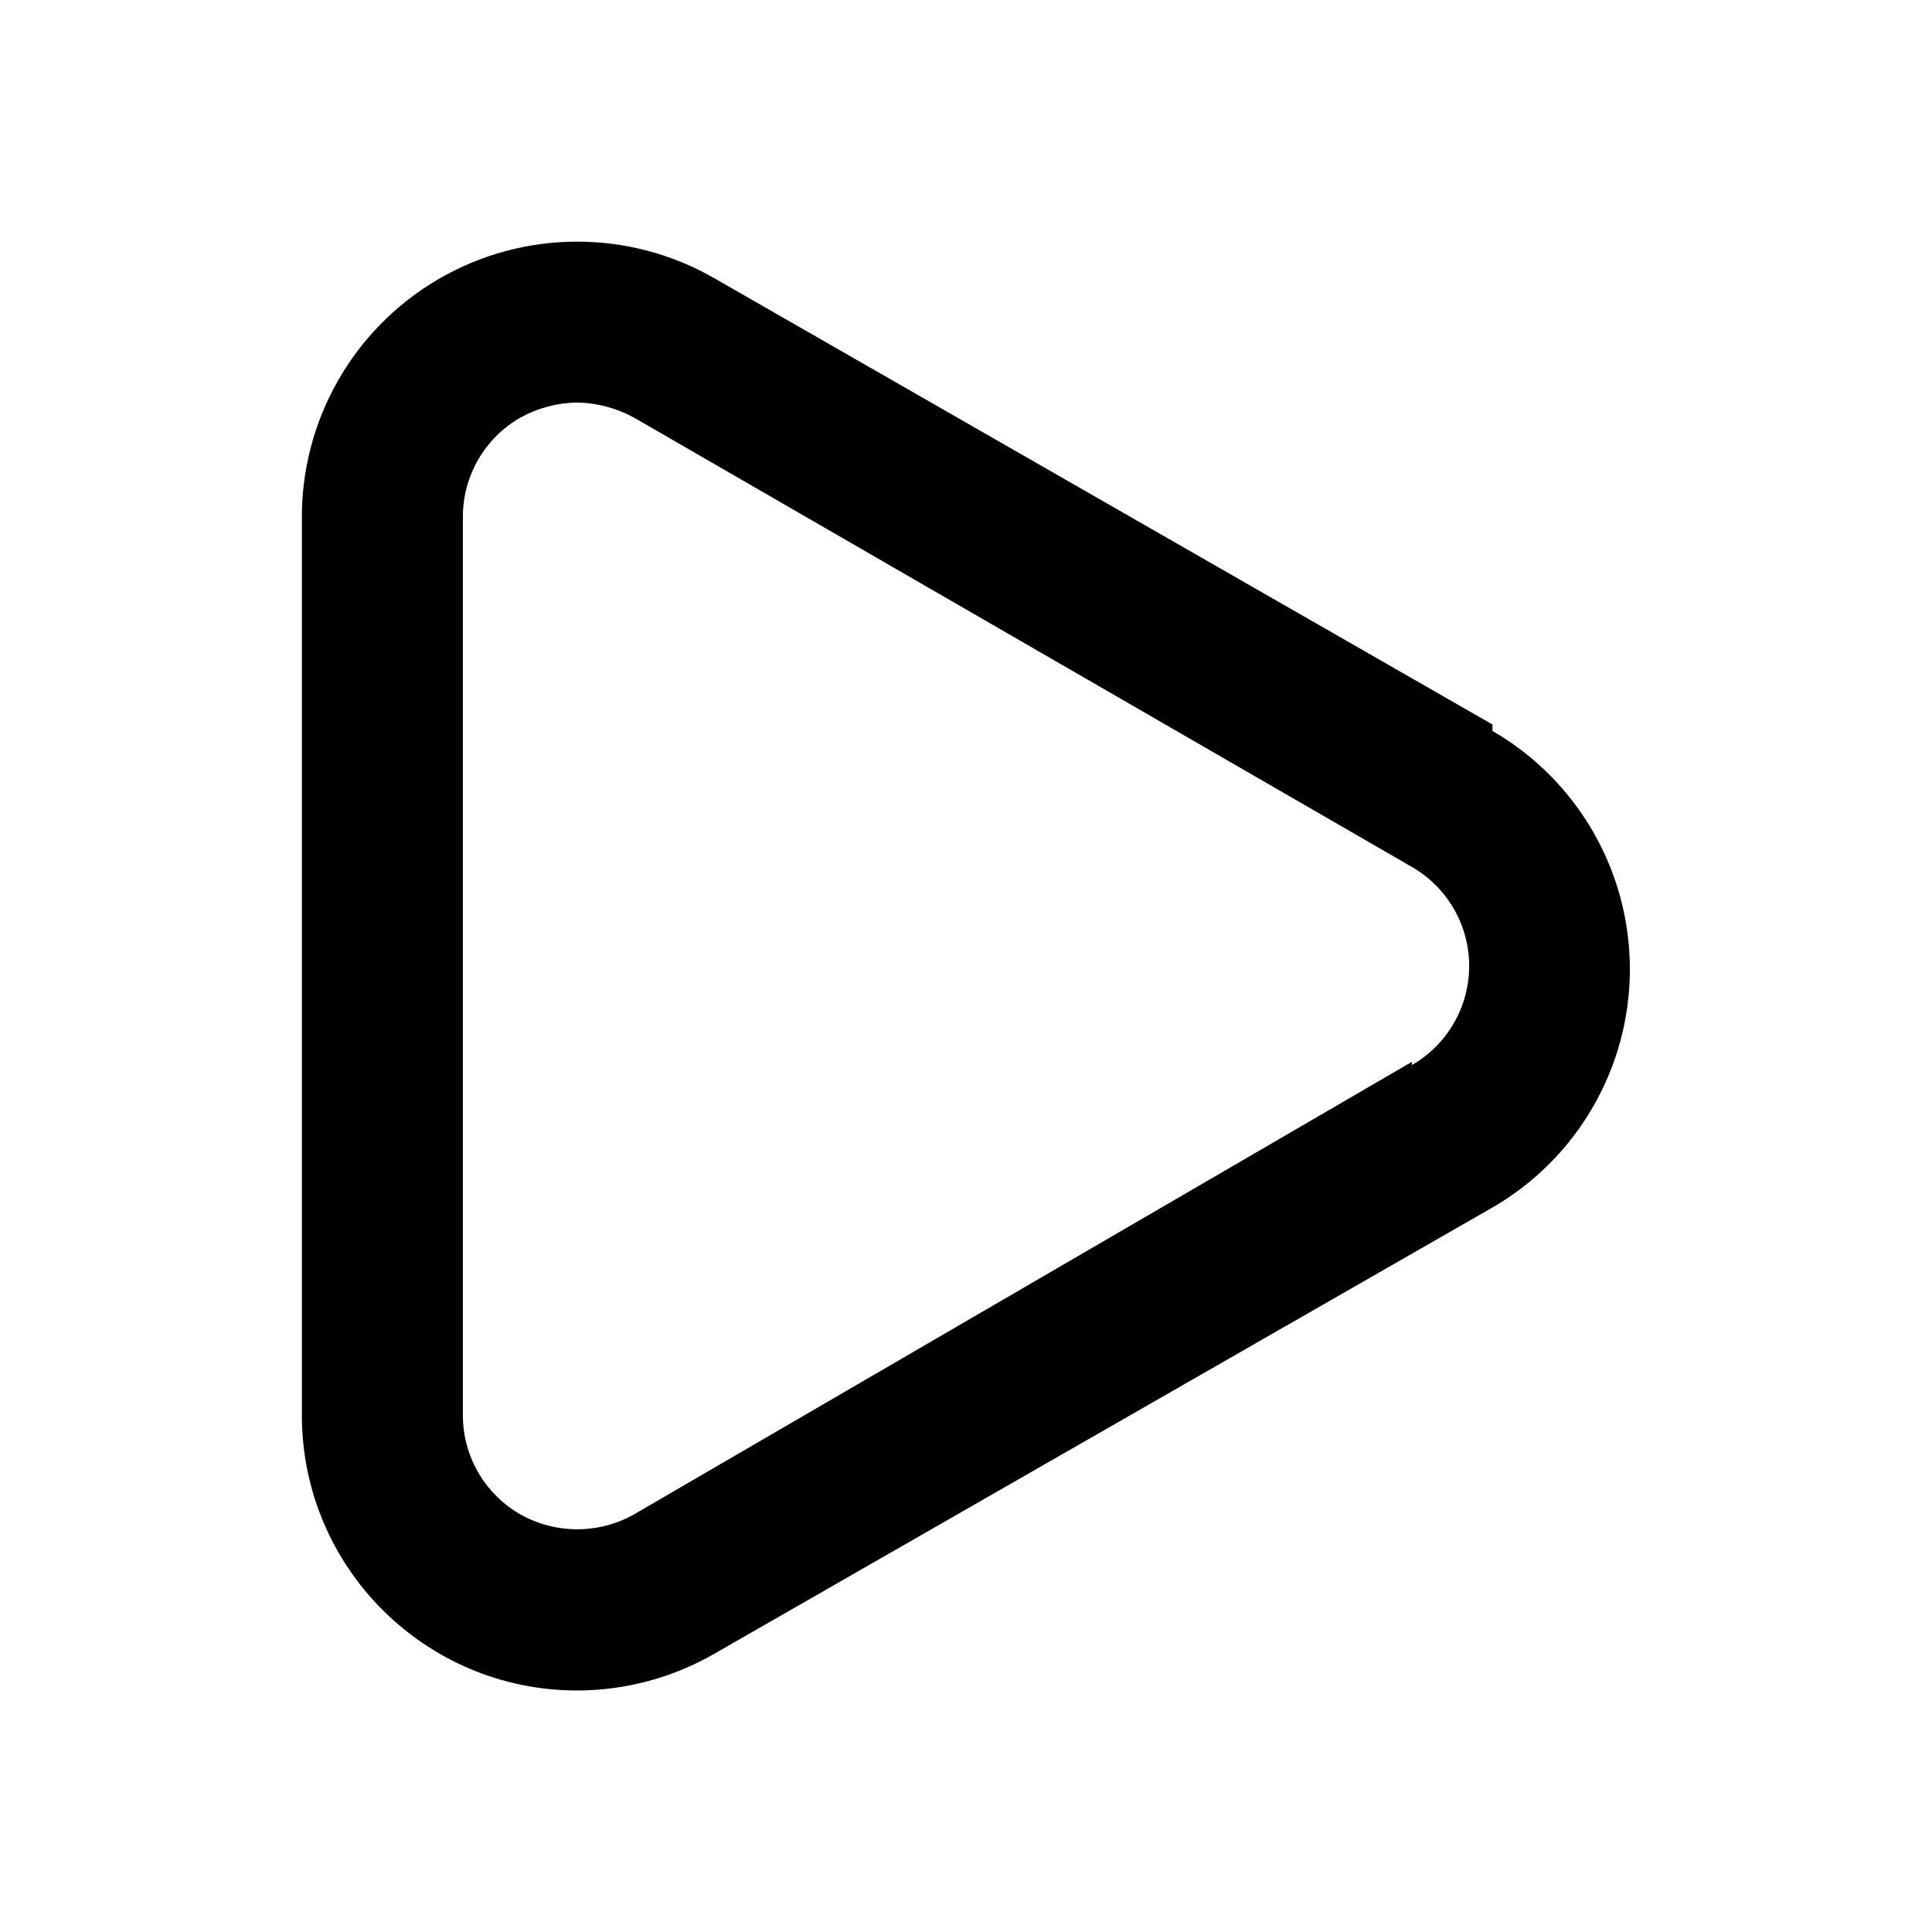
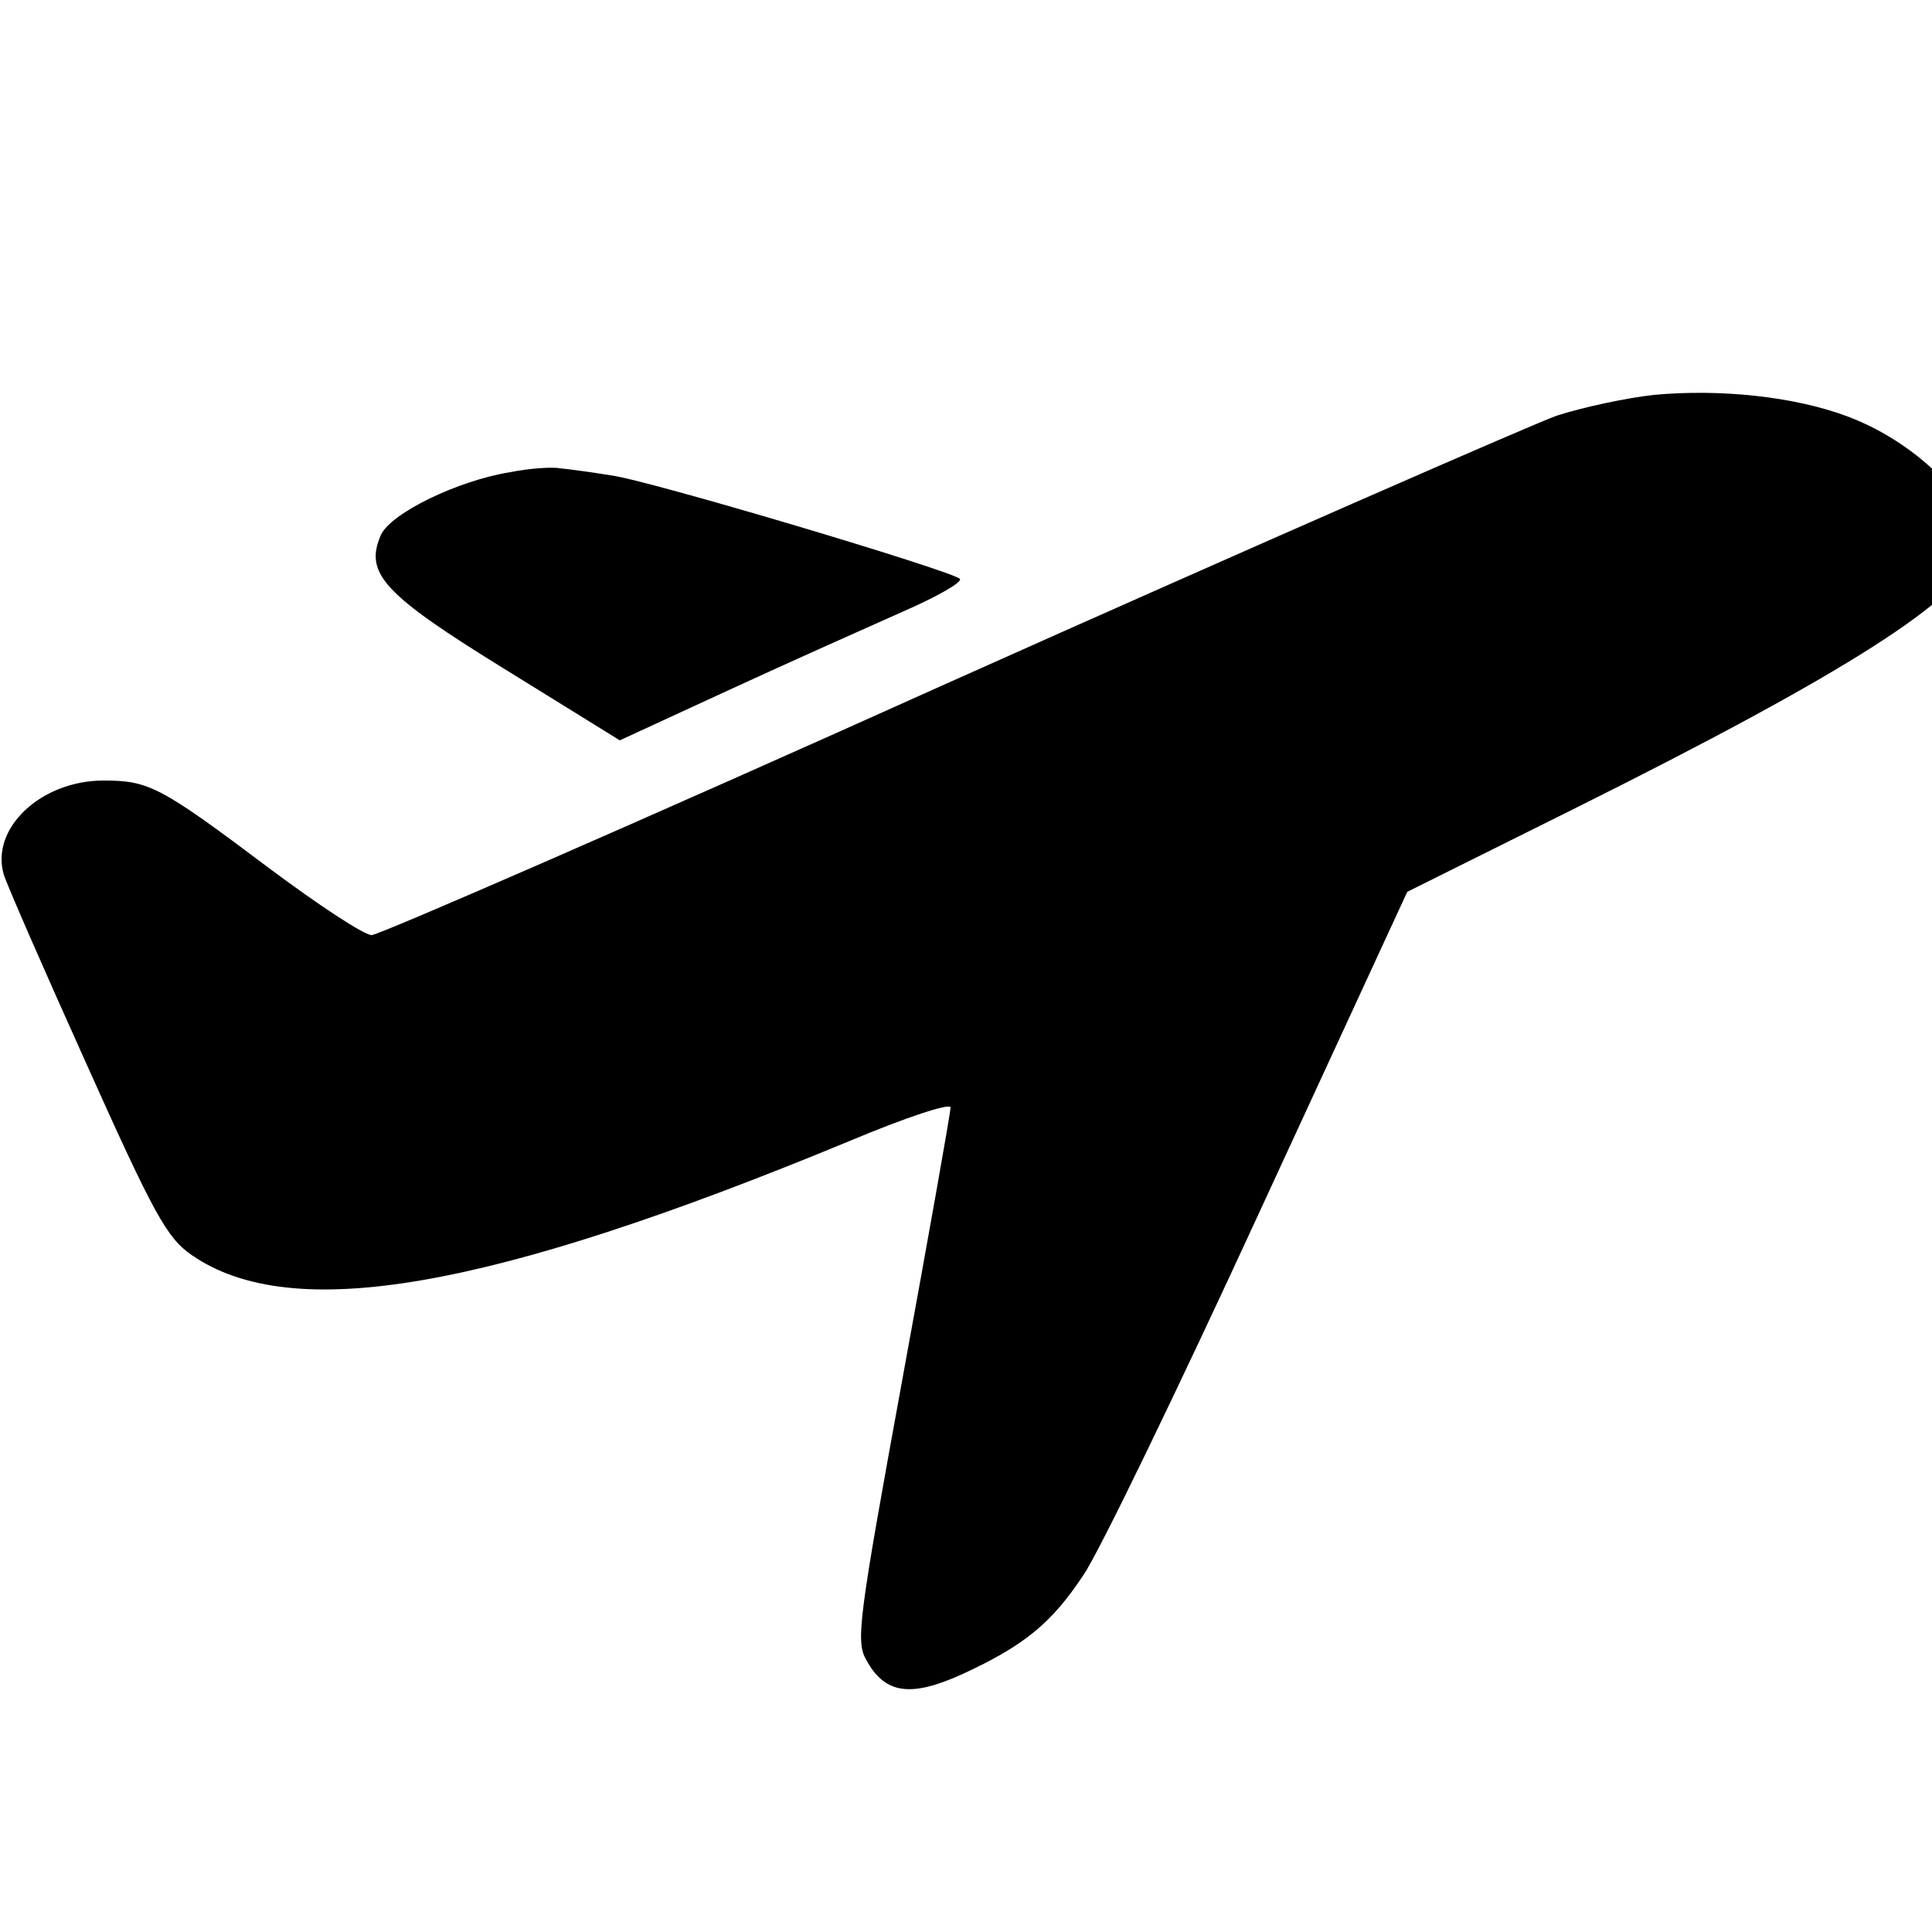
- <svg xmlns="http://www.w3.org/2000/svg" viewBox="0 0 24 24">
-   <path d="M18.54,9,8.88,3.46a3.42,3.42,0,0,0-5.13,3V17.58A3.42,3.42,0,0,0,7.17,21a3.43,3.43,0,0,0,1.71-.46L18.54,15a3.42,3.42,0,0,0,0-5.92Zm-1,4.19L7.88,18.81a1.44,1.44,0,0,1-1.42,0,1.42,1.42,0,0,1-.71-1.23V6.42a1.42,1.42,0,0,1,.71-1.23A1.51,1.51,0,0,1,7.17,5a1.54,1.54,0,0,1,.71.19l9.66,5.58a1.42,1.42,0,0,1,0,2.46Z" />
+ <svg xmlns="http://www.w3.org/2000/svg" viewBox="0 0 2500 2500">
+   <g transform="translate(0, 2500) scale(1, -1)">
+     <path d="M2140 1989c-36 -4 -92 -16 -126 -27c-33 -12 -388 -167 -788 -346c-400 -180 -736 -326 -745 -326c-10 0 -69 39 -132 86c-141 106 -156 114 -215 114c-81 0 -147 -62 -129 -122c4 -13 52 -123 107 -245c87 -194 104 -225 136 -247c130 -90 386 -45 850 147c76 32 132 50 132 44c0 -7 -28 -164 -62 -350c-57 -312 -61 -341 -47 -365c24 -44 57 -49 125 -18c80 37 115 66 156 128c20 29 122 240 227 468l192 416l217 108c353 176 503 272 518 331c13 53 -69 140 -165 176c-69 26 -165 36 -251 28z" />
+     <path d="M660 1889c-68 -11 -154 -53 -167 -81c-22 -50 3 -77 162 -175l147 -91l141 65c78 36 179 81 224 101c46 20 79 39 75 43c-12 11 -404 128 -452 134c-25 4 -54 8 -65 9c-11 2 -40 0 -65 -5z" />
+   </g>
</svg>
